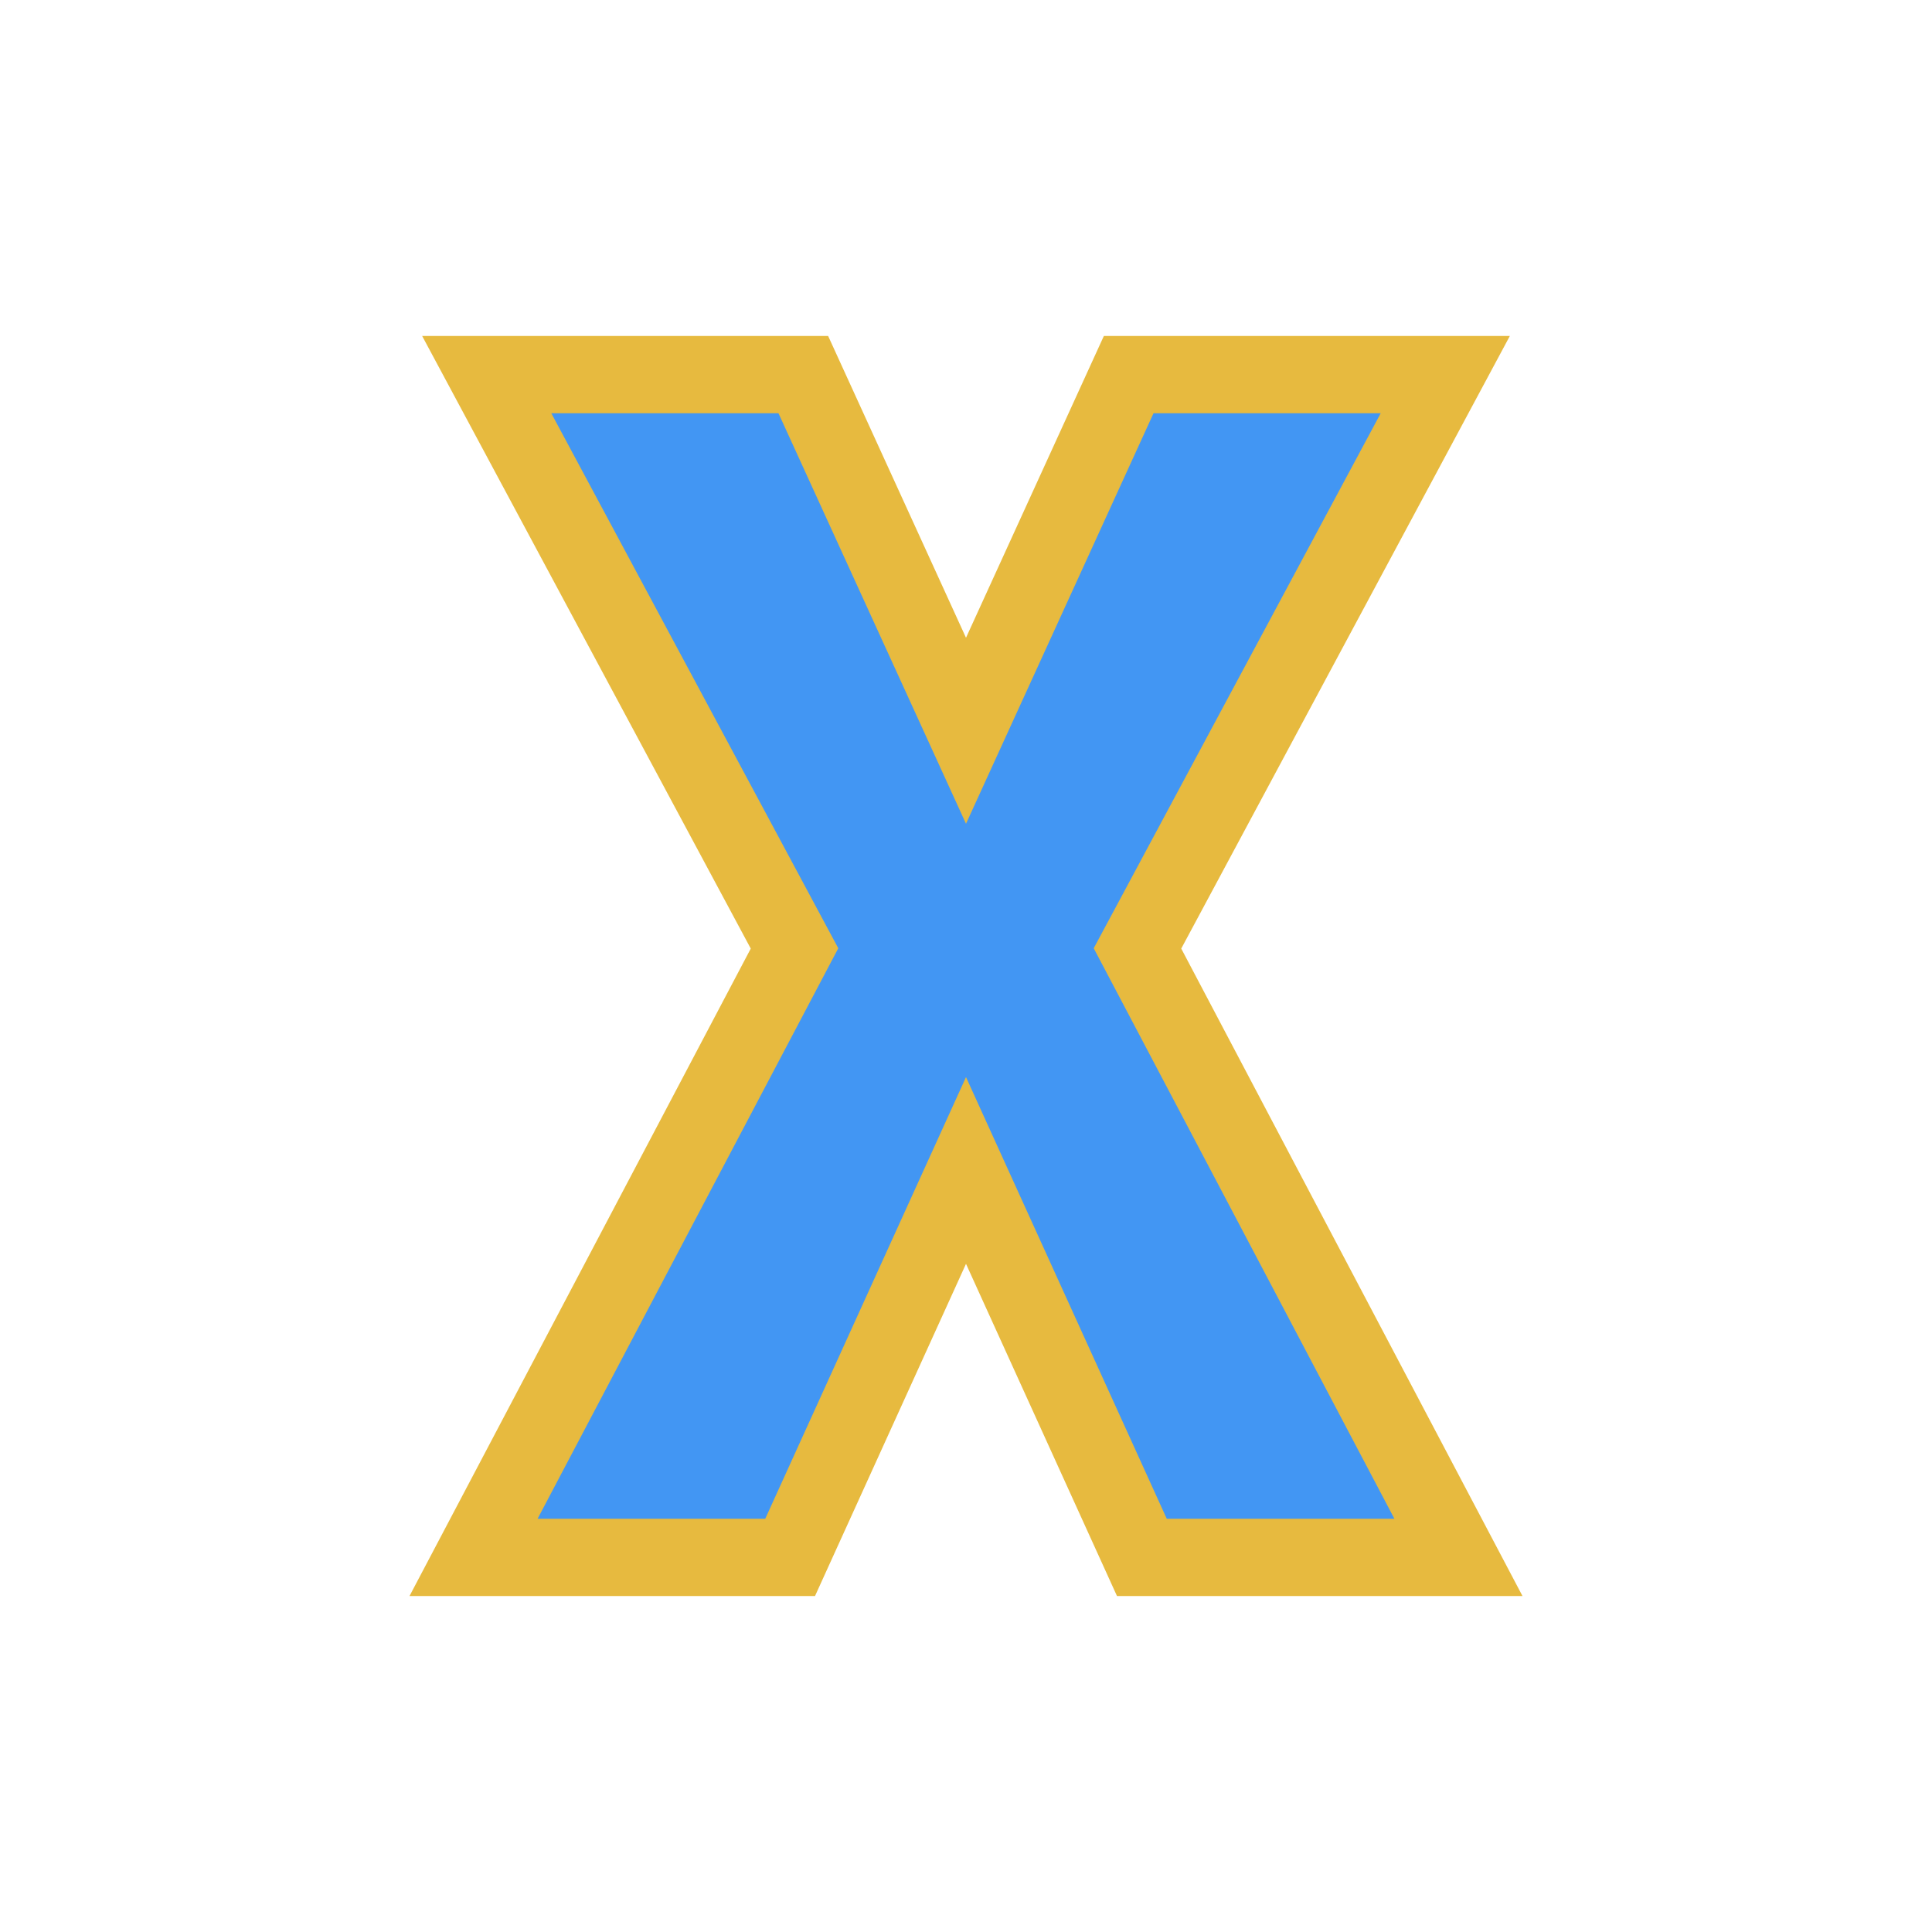
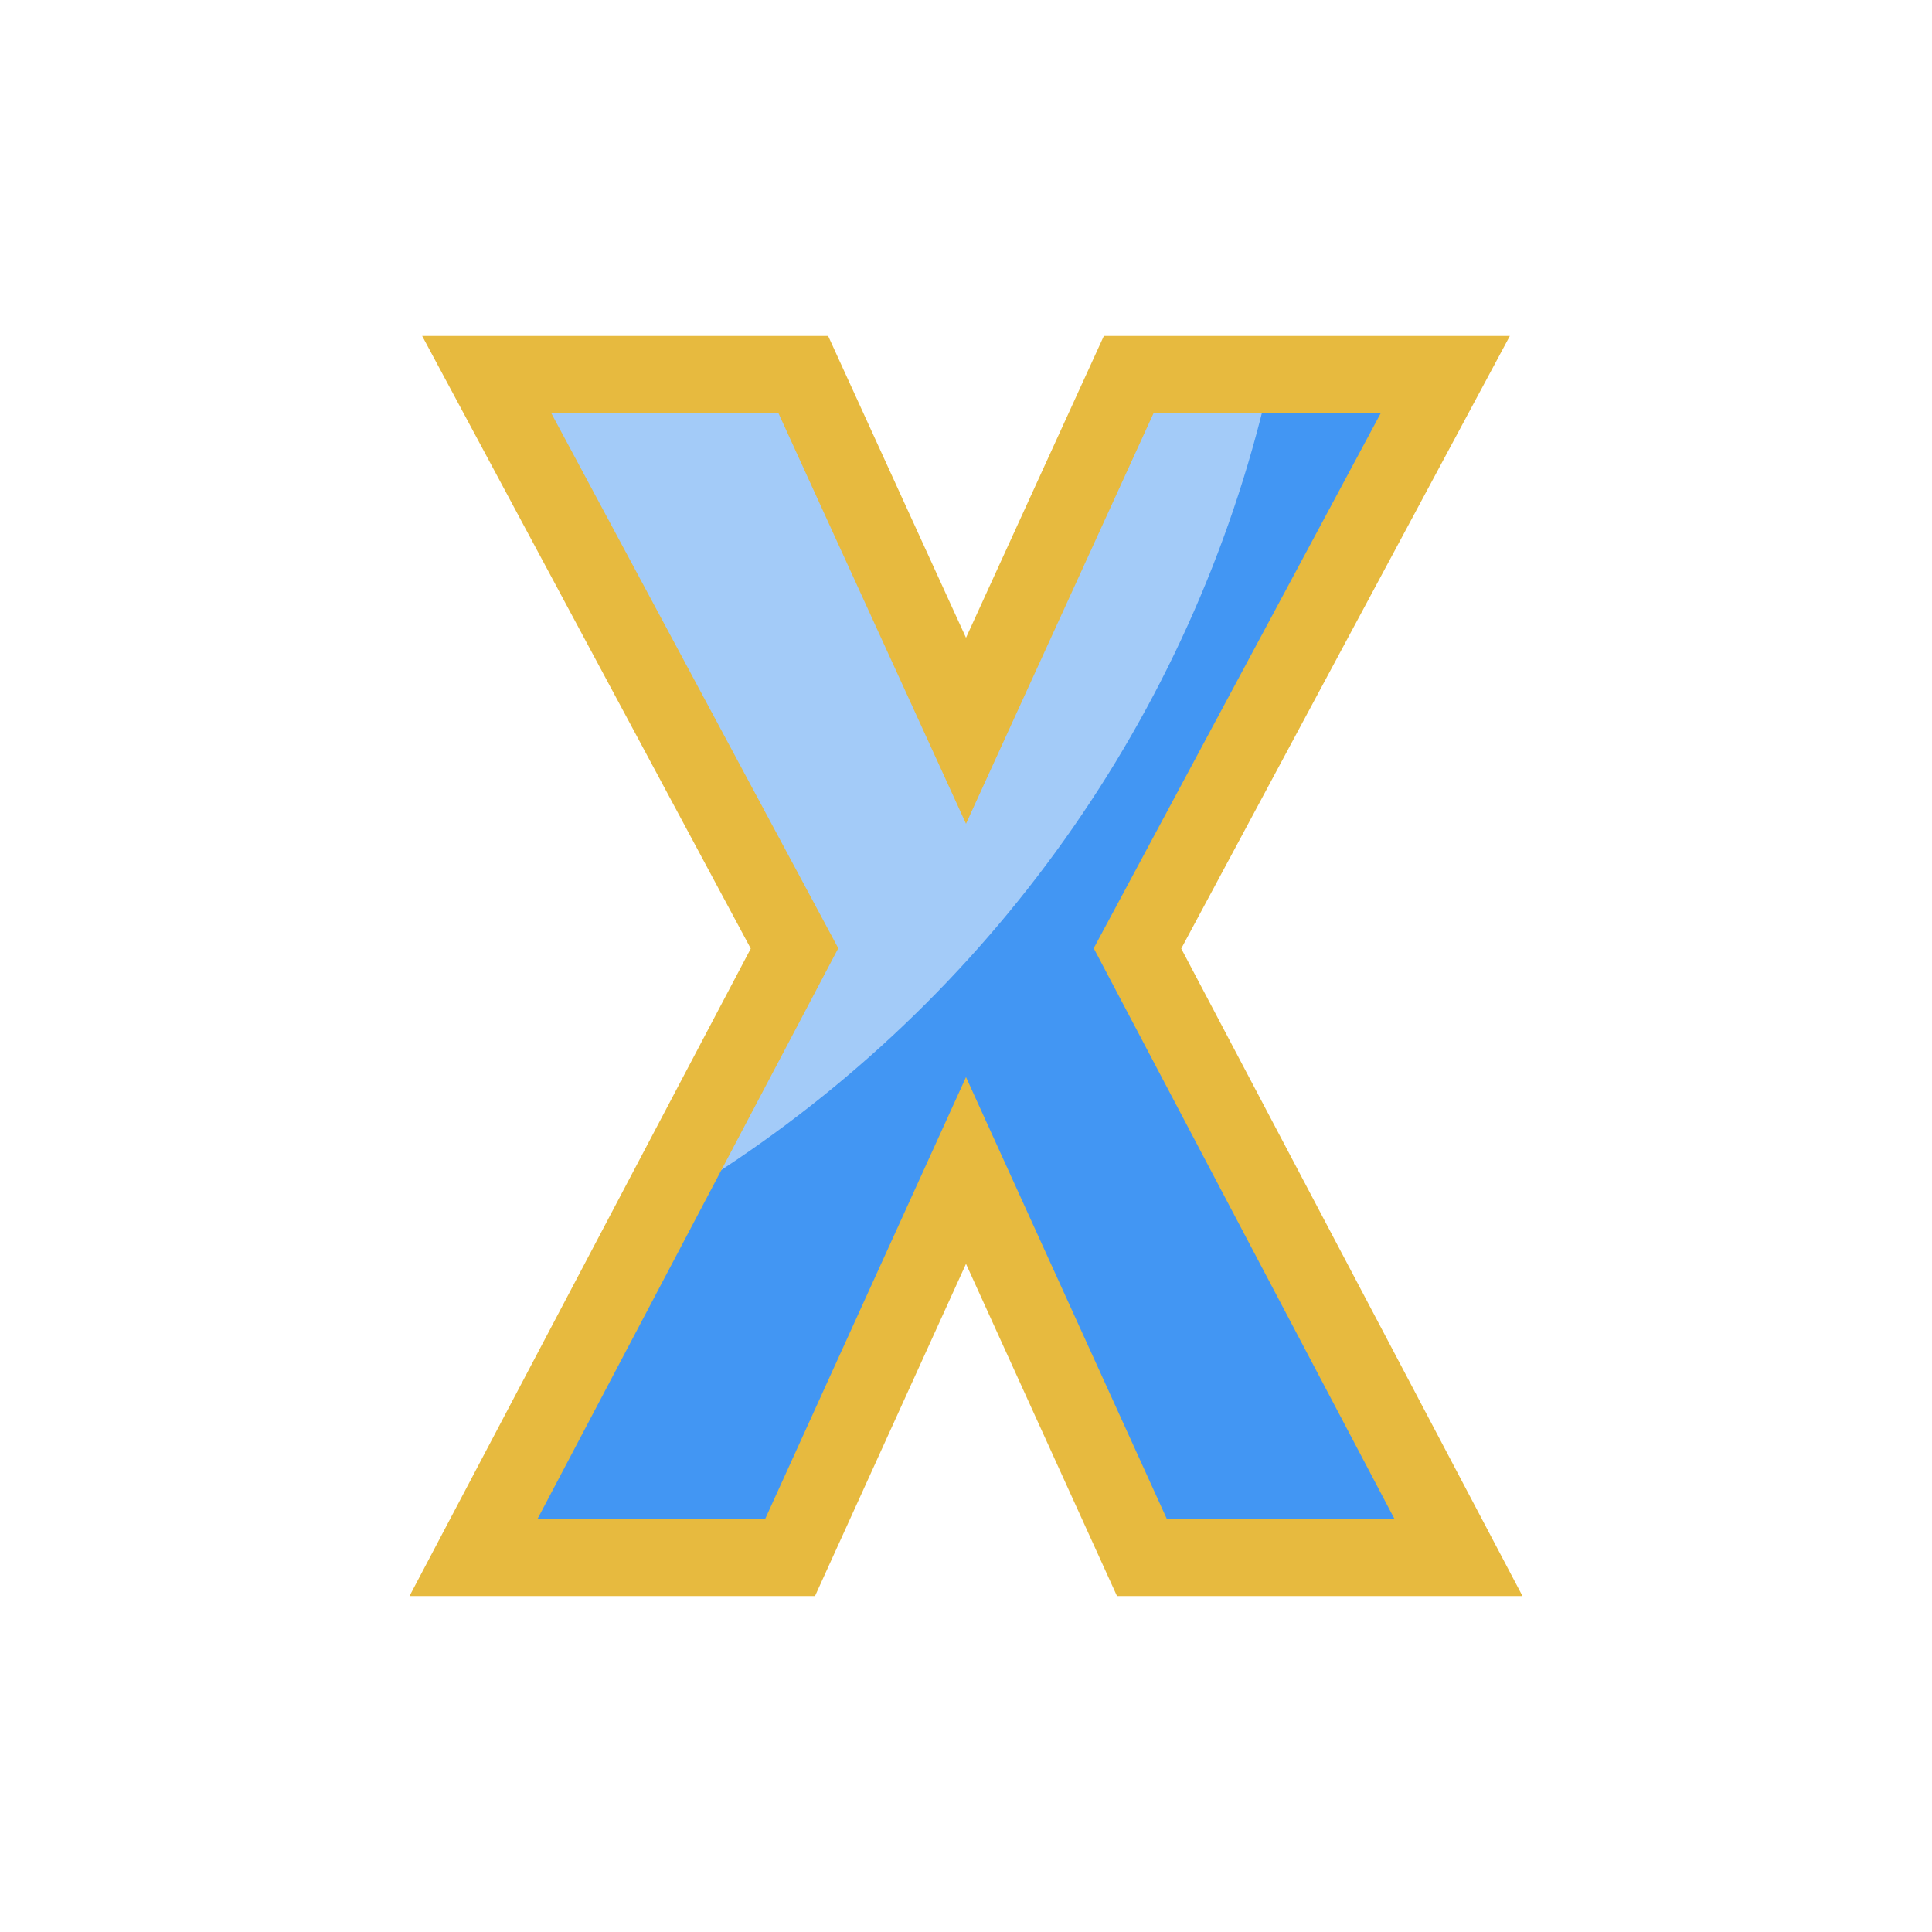
<svg xmlns="http://www.w3.org/2000/svg" version="1.1" id="svg996" width="100" height="100" viewBox="0 0 100 100">
  <defs id="defs1000">
    <clipPath clipPathUnits="userSpaceOnUse" id="clipPath1632">
      <text id="text1636" y="80.61" x="23.714" style="font-style:normal;font-variant:normal;font-weight:normal;font-stretch:normal;font-size:113.792px;line-height:1.25;font-family:Helvetica;-inkscape-font-specification:Helvetica;letter-spacing:0px;word-spacing:0px;fill:#4296f3;fill-opacity:1;stroke:#000000;stroke-width:2.845;stroke-opacity:1" xml:space="preserve">
        <tspan style="font-style:normal;font-variant:normal;font-weight:bold;font-stretch:condensed;font-family:'Helvetica Neue';-inkscape-font-specification:'Helvetica Neue Bold Condensed';fill:#4296f3;fill-opacity:1;stroke:#000000;stroke-width:2.845;stroke-opacity:1" y="80.61" x="23.714" id="tspan1634">x</tspan>
      </text>
    </clipPath>
    <clipPath clipPathUnits="userSpaceOnUse" id="clipPath1650">
      <text id="text1654" y="197.397" x="140.038" style="font-style:normal;font-variant:normal;font-weight:normal;font-stretch:normal;font-size:16.769px;line-height:1.25;font-family:Helvetica;-inkscape-font-specification:Helvetica;letter-spacing:0px;word-spacing:0px;fill:#4296f3;fill-opacity:1;stroke:#000000;stroke-width:0.419;stroke-opacity:1" xml:space="preserve">
        <tspan style="font-style:normal;font-variant:normal;font-weight:bold;font-stretch:condensed;font-family:'Helvetica Neue';-inkscape-font-specification:'Helvetica Neue Bold Condensed';fill:#4296f3;fill-opacity:1;stroke:#000000;stroke-width:0.419;stroke-opacity:1" y="197.397" x="140.038" id="tspan1652">x</tspan>
      </text>
    </clipPath>
    <clipPath clipPathUnits="userSpaceOnUse" id="clipPathShadow">
      <path id="main_path" style="font-style:normal;font-variant:normal;font-weight:bold;font-stretch:condensed;font-size:113.792px;line-height:1.25;font-family:'Helvetica Neue';-inkscape-font-specification:'Helvetica Neue Bold Condensed';letter-spacing:0px;word-spacing:0px;fill:#4296f3;fill-opacity:1;stroke:#000000;stroke-width:2.845;stroke-opacity:1" d="M 58.421,19.39 H 74.807 L 58.876,49.09 75.489,80.61 H 59.103 L 50,60.583 40.897,80.61 H 24.511 L 41.124,49.09 25.193,19.39 H 41.579 L 50,37.824 Z" />
    </clipPath>
  </defs>
  <g id="g2337">
    <path id="main_path" style="fill:#4296f3;fill-opacity:1;fill-rule:evenodd;stroke:none;stroke-width:2.0;stroke-linecap:butt;stroke-linejoin:miter;stroke-miterlimit:4;stroke-dasharray:none;stroke-opacity:1" d="M 58.421,19.39 H 74.807 L 58.876,49.09 75.489,80.61 H 59.103 L 50,60.583 40.897,80.61 H 24.511 L 41.124,49.09 25.193,19.39 H 41.579 L 50,37.824 Z" />
+     <path style="fill:#a3cbf8;fill-opacity:1;fill-rule:evenodd;stroke:none;stroke-width:2.0;stroke-linecap:butt;stroke-linejoin:miter;stroke-miterlimit:4;stroke-dasharray:none;stroke-opacity:1" d="M 67.334,5.085 A 66.274,66.274 0 0 1 1.059,71.359 66.274,66.274 0 0 1 -65.215,5.085 66.274,66.274 0 0 1 1.059,-61.19 66.274,66.274 0 0 1 67.334,5.085 Z" id="shadow" clip-path="url(#clipPathShadow)" />
    <path id="outline" style="fill:none;fill-opacity:1;fill-rule:evenodd;stroke:#e7ba3f;stroke-width:4.0;stroke-linecap:butt;stroke-linejoin:miter;stroke-miterlimit:4;stroke-dasharray:none;stroke-opacity:1" d="M 58.421,19.39 H 74.807 L 58.876,49.09 75.489,80.61 H 59.103 L 50,60.583 40.897,80.61 H 24.511 L 41.124,49.09 25.193,19.39 H 41.579 L 50,37.824 Z" />
  </g>
</svg>
